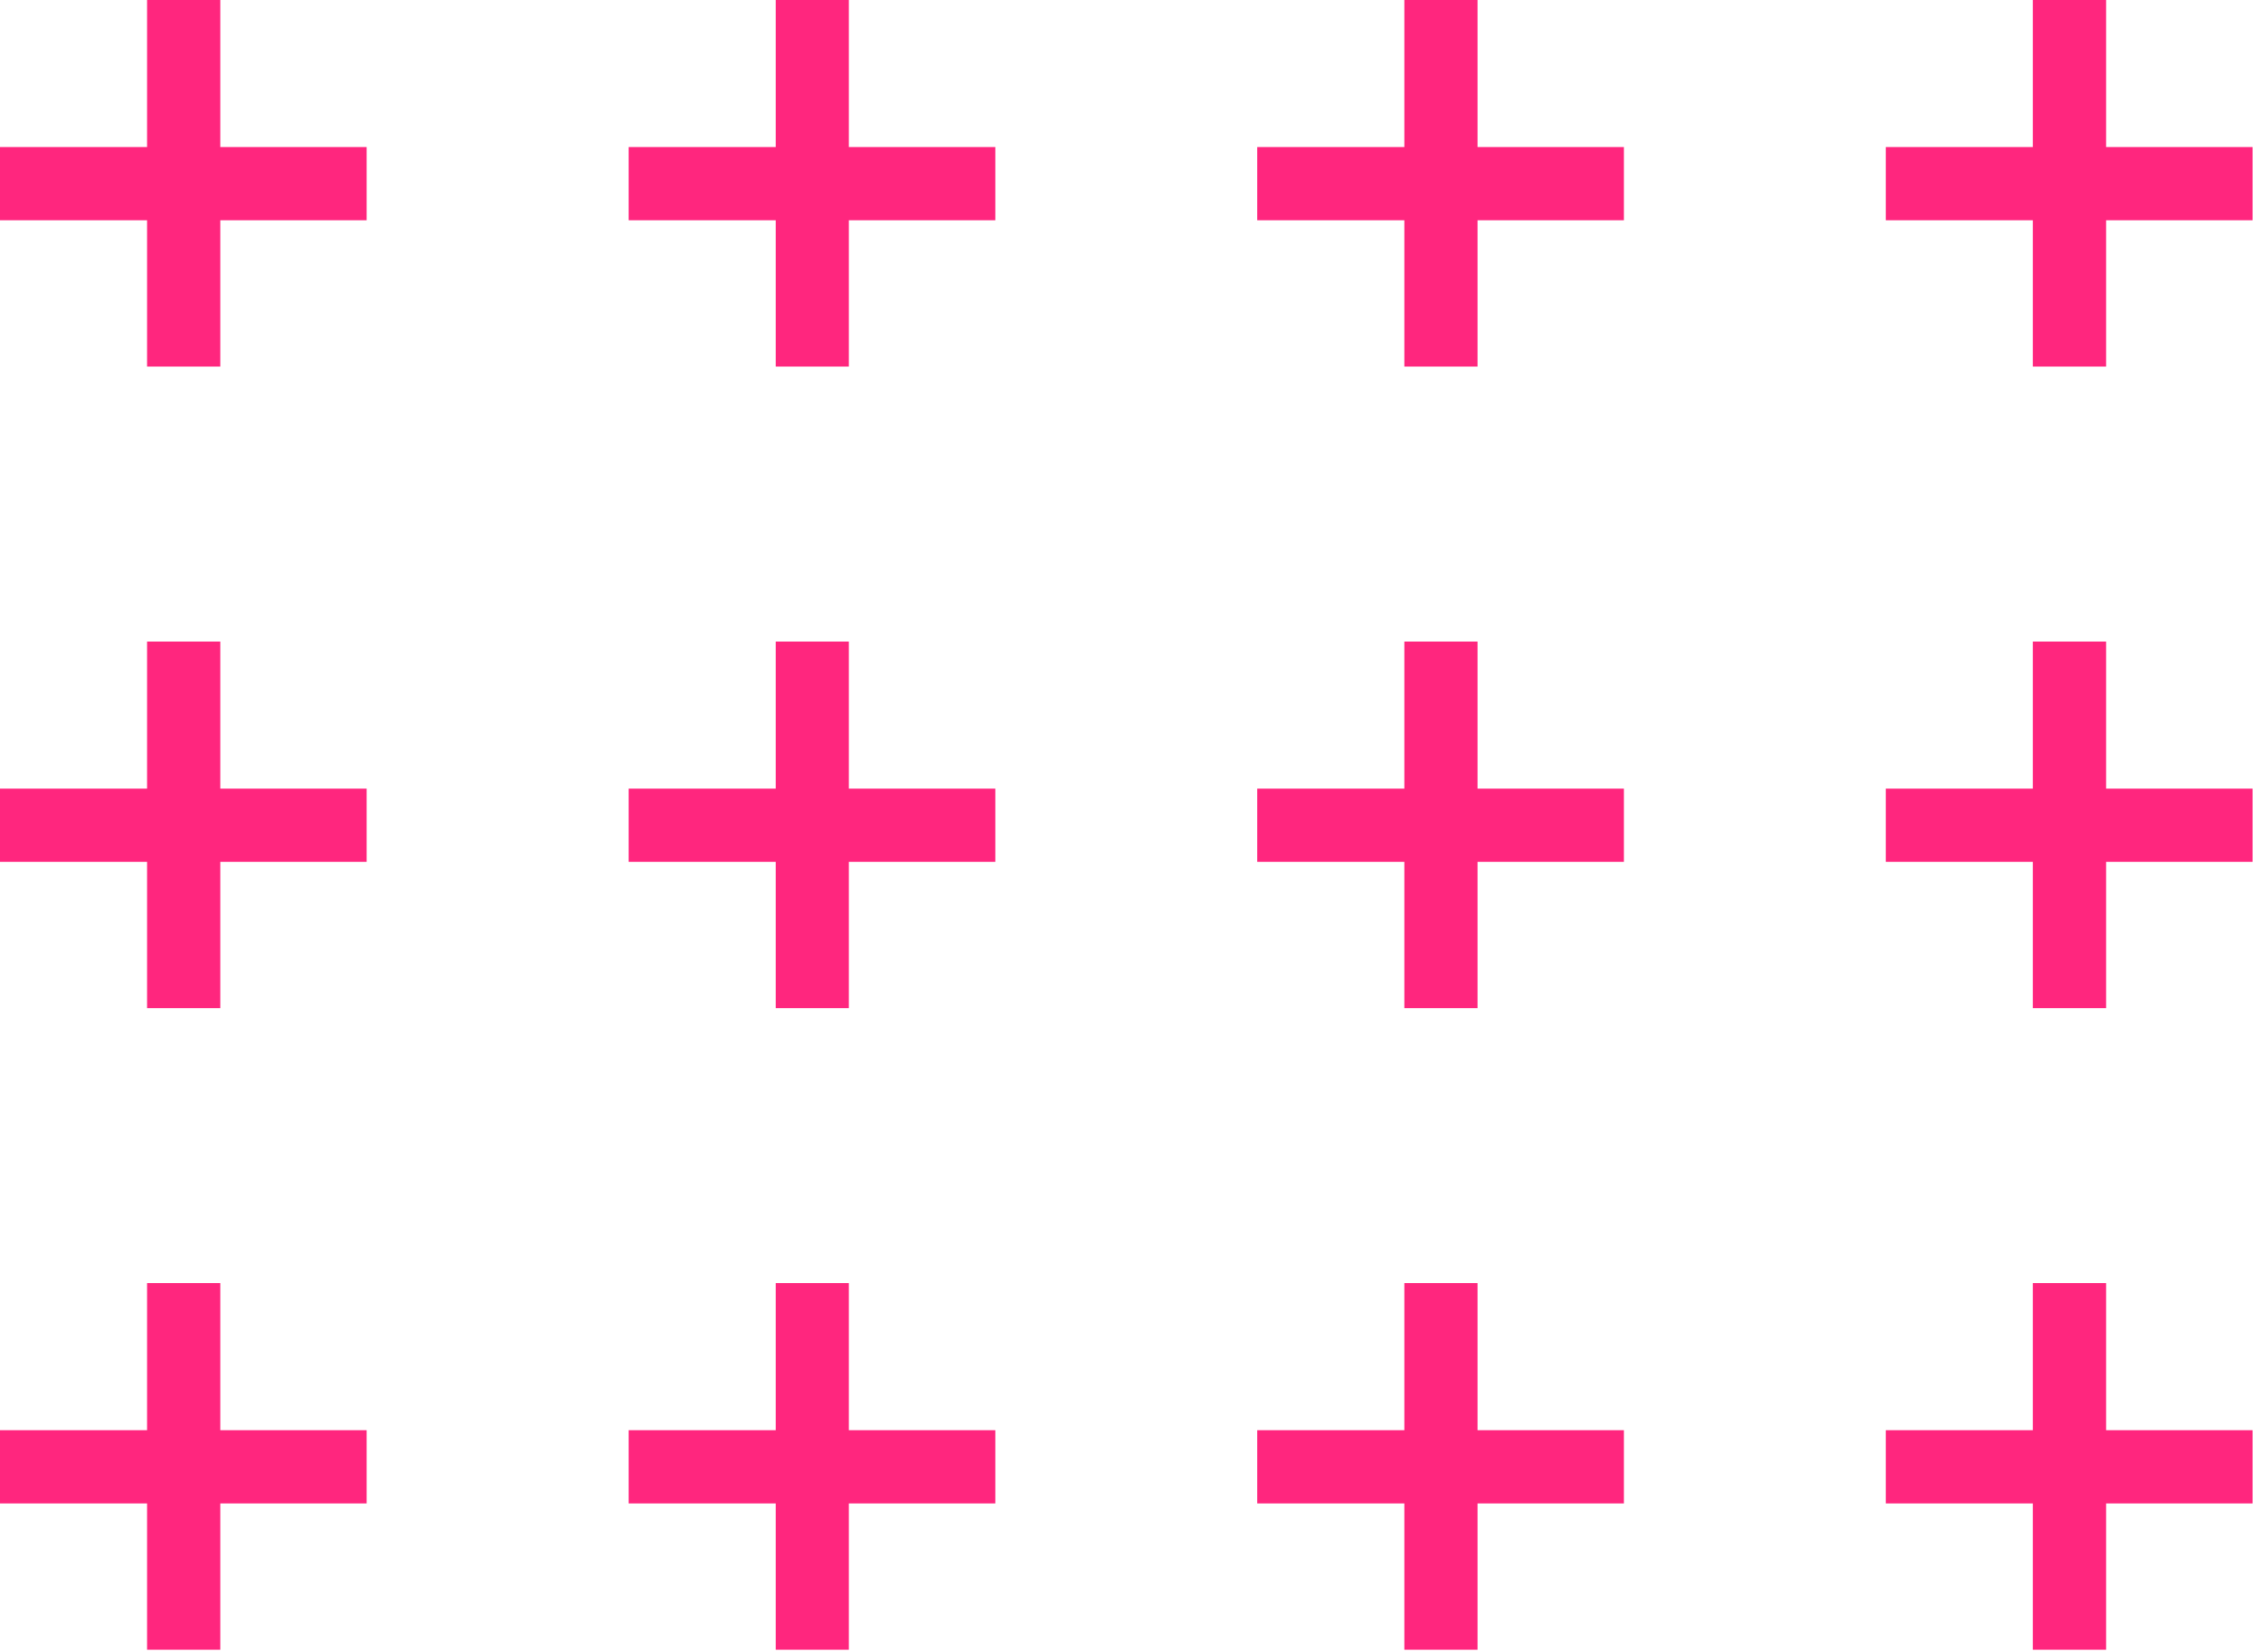
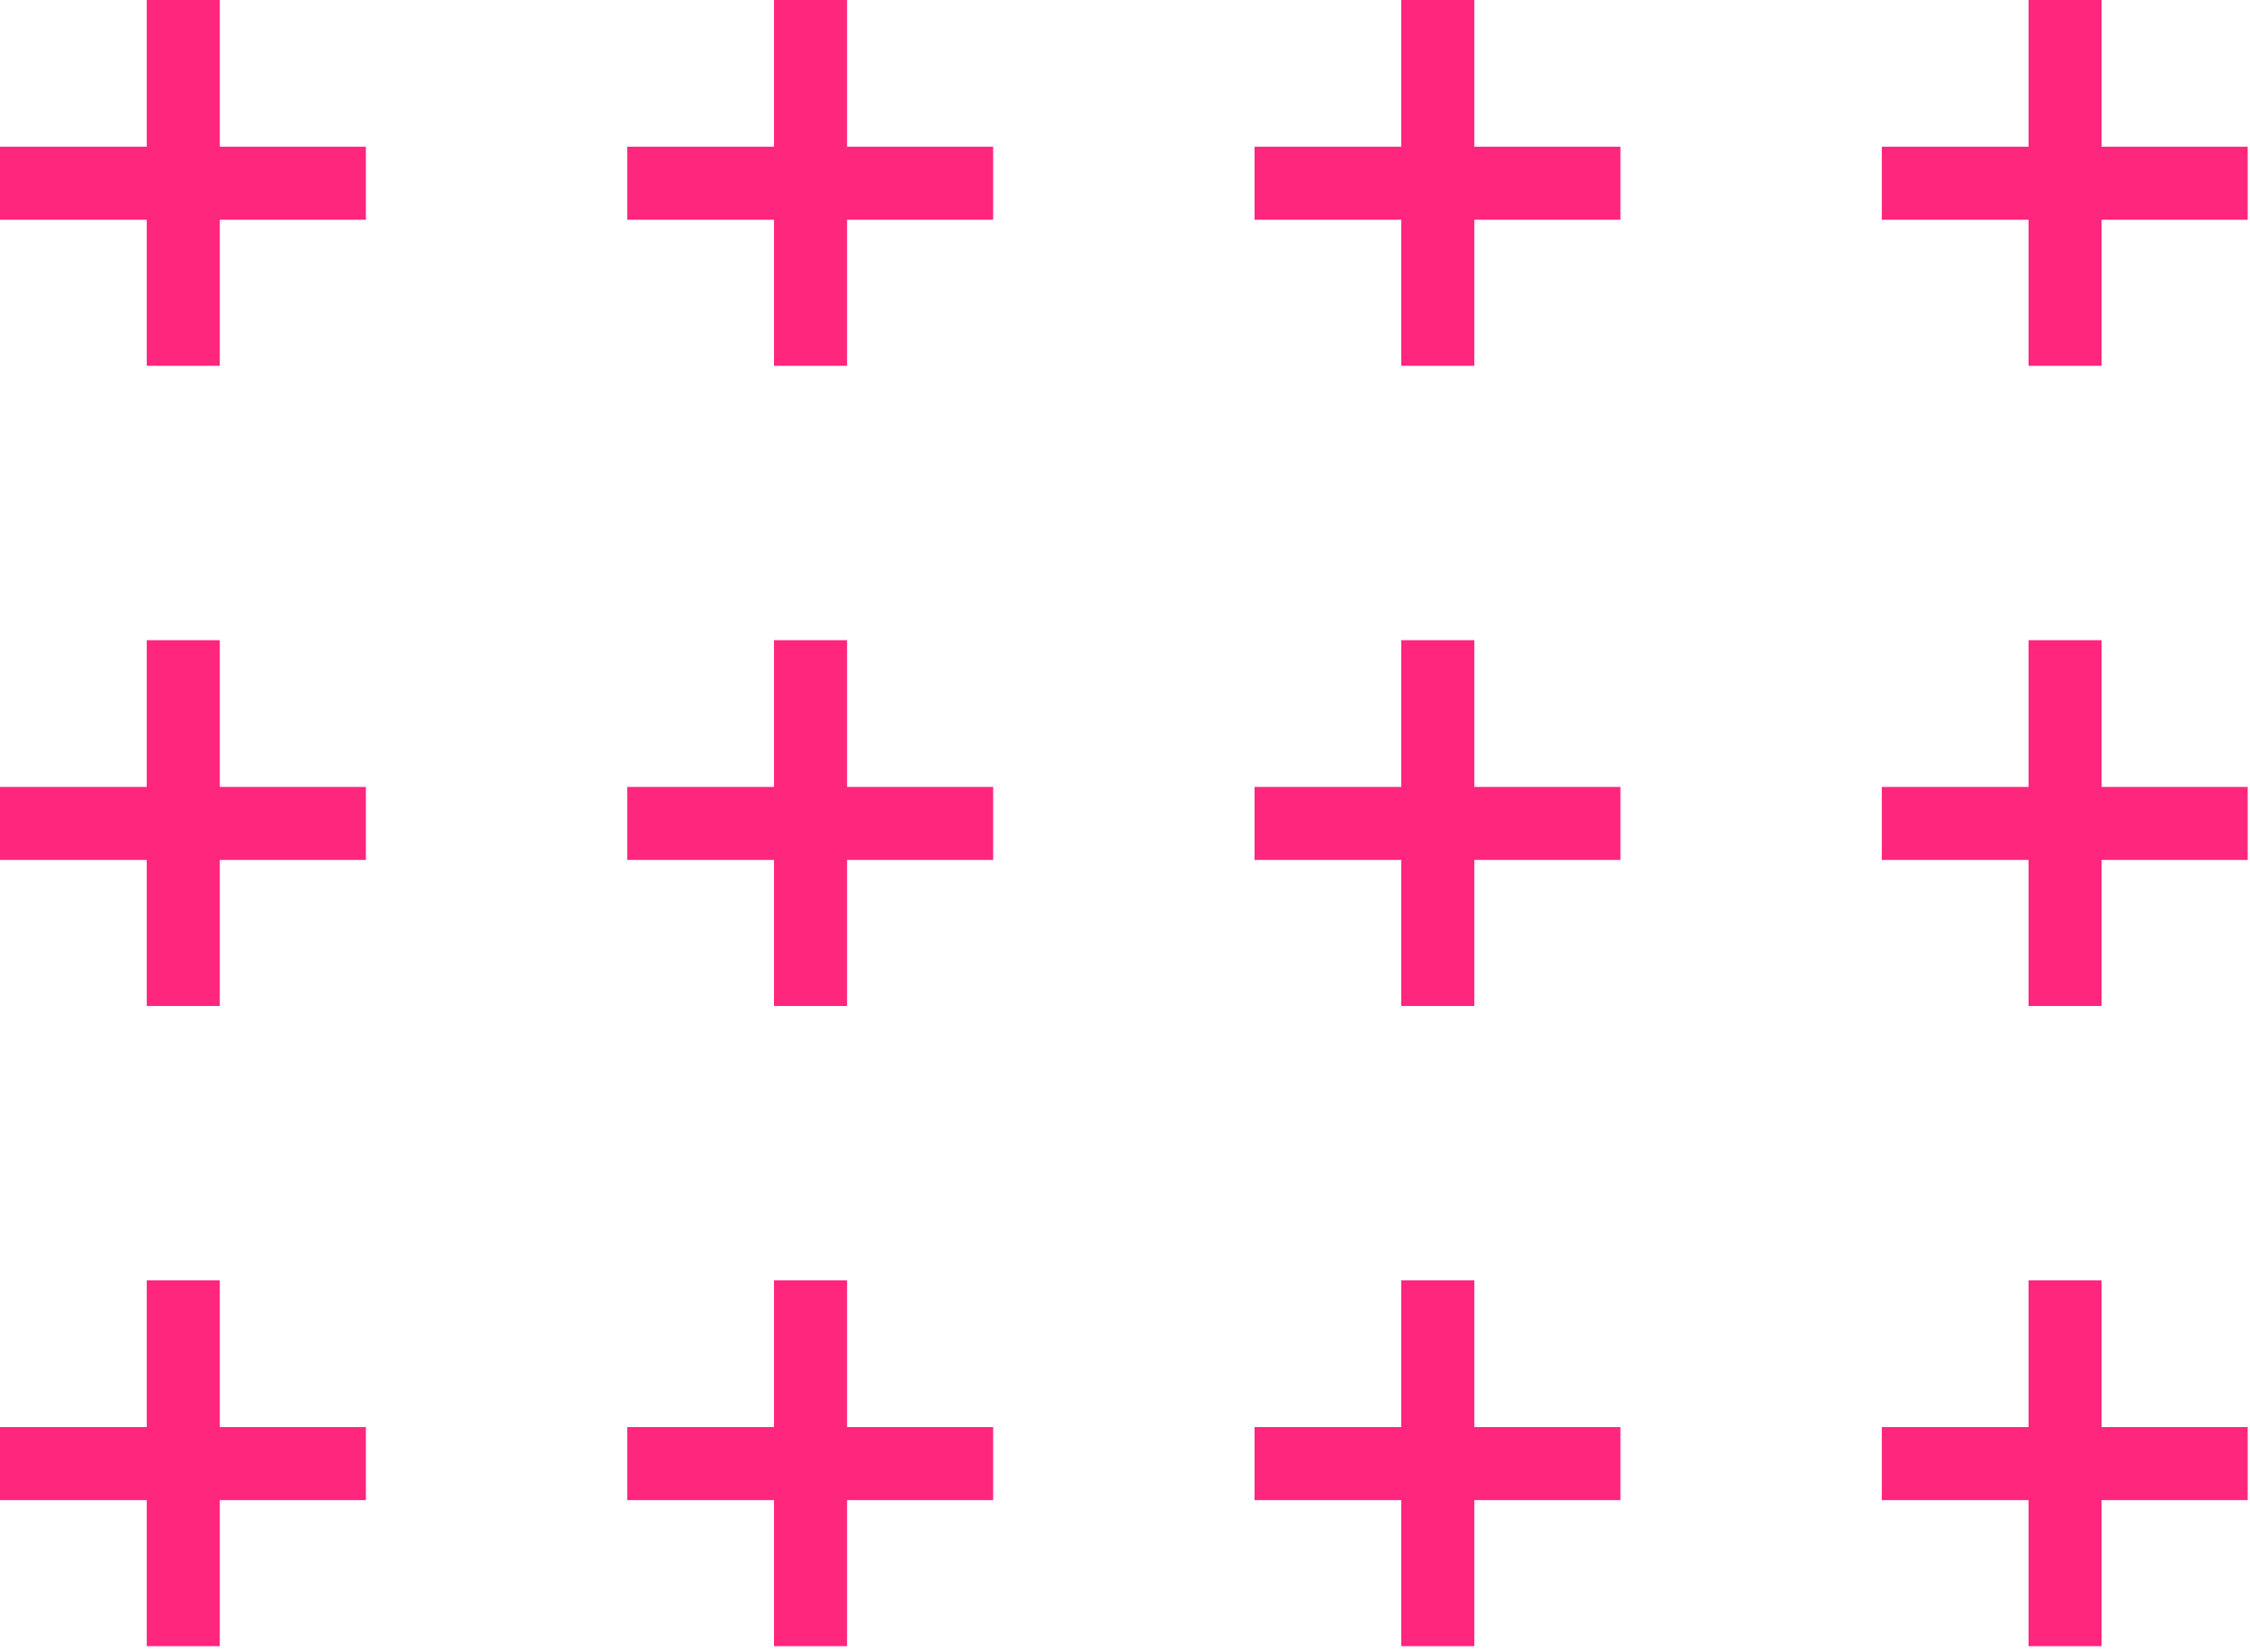
- <svg xmlns="http://www.w3.org/2000/svg" width="208" height="152" viewBox="0 0 208 152" fill="none">
-   <path d="M13.53 92.767V79.299H0V72.565H13.53V59.034H20.264V72.565H33.732V79.299H20.264V92.767H13.53Z" fill="#FF267E" />
-   <path d="M129.192 92.767V79.299H115.662V72.565H129.192V59.034H135.922V72.565H149.392V79.299H135.922V92.767H129.192Z" fill="#FF267E" />
-   <path d="M71.362 92.767V79.299H57.832V72.565H71.362V59.034H78.092V72.565H91.562V79.299H78.092V92.767H71.362Z" fill="#FF267E" />
-   <path d="M187.012 92.767V79.299H173.482V72.565H187.012V59.034H193.752V72.565H207.222V79.299H193.752V92.767H187.012Z" fill="#FF267E" />
-   <path d="M13.53 33.733V20.265H0V13.531H13.53V0H20.264V13.531H33.732V20.265H20.264V33.733H13.53Z" fill="#FF267E" />
-   <path d="M129.192 33.733V20.265H115.662V13.531H129.192V0H135.922V13.531H149.392V20.265H135.922V33.733H129.192Z" fill="#FF267E" />
-   <path d="M71.362 33.733V20.265H57.832V13.531H71.362V0H78.092V13.531H91.562V20.265H78.092V33.733H71.362Z" fill="#FF267E" />
-   <path d="M187.012 33.733V20.265H173.482V13.531H187.012V0H193.752V13.531H207.222V20.265H193.752V33.733H187.012Z" fill="#FF267E" />
-   <path d="M13.53 151.801V138.333H0V131.598H13.53V118.067H20.264V131.598H33.732V138.333H20.264V151.801H13.53Z" fill="#FF267E" />
-   <path d="M129.192 151.801V138.333H115.662V131.598H129.192V118.067H135.922V131.598H149.392V138.333H135.922V151.801H129.192Z" fill="#FF267E" />
-   <path d="M71.362 151.801V138.333H57.832V131.598H71.362V118.067H78.092V131.598H91.562V138.333H78.092V151.801H71.362Z" fill="#FF267E" />
-   <path d="M187.012 151.801V138.333H173.482V131.598H187.012V118.067H193.752V131.598H207.222V138.333H193.752V151.801H187.012Z" fill="#FF267E" />
+ <svg xmlns="http://www.w3.org/2000/svg" width="207" height="152" viewBox="0 0 207 152" fill="none">
+   <path d="M13.502 33.663V20.223H0V13.503H13.502V0H20.222V13.503H33.663V20.223H20.222V33.663H13.502Z" fill="#FF267E" />
+   <path d="M128.919 33.663V20.223H115.417V13.503H128.919V1.52588e-05H135.639V13.503H149.08V20.223H135.639V33.663H128.919Z" fill="#FF267E" />
+   <path d="M71.21 33.663V20.223H57.709V13.503H71.21V1.52588e-05H77.931V13.503H91.372V20.223H77.931V33.663H71.21Z" fill="#FF267E" />
+   <path d="M186.627 33.663V20.223H173.125V13.503H186.627V1.52588e-05H193.348V13.503H206.789V20.223H193.348V33.663H186.627Z" fill="#FF267E" />
+   <path d="M13.502 151.485V138.044H0V131.324H13.502V117.821H20.222V131.324H33.663V138.044H20.222V151.485H13.502Z" fill="#FF267E" />
+   <path d="M128.919 151.485V138.044H115.417V131.324H128.919V117.821H135.639V131.324H149.08V138.044H135.639V151.485H128.919Z" fill="#FF267E" />
+   <path d="M71.21 151.485V138.044H57.709V131.324H71.21V117.821H77.931V131.324H91.372V138.044H77.931V151.485H71.21Z" fill="#FF267E" />
+   <path d="M186.627 151.485V138.044H173.125V131.324H186.627V117.821H193.348V131.324H206.789V138.044H193.348V151.485H186.627Z" fill="#FF267E" />
+   <path d="M13.502 92.574V79.134H0V72.414H13.502V58.911H20.222V72.414H33.663V79.134H20.222V92.574H13.502Z" fill="#FF267E" />
+   <path d="M128.919 92.574V79.134H115.417V72.414H128.919V58.911H135.639V72.414H149.08V79.134H135.639V92.574H128.919Z" fill="#FF267E" />
+   <path d="M71.21 92.574V79.134H57.709V72.414H71.21V58.911H77.931V72.414H91.372V79.134H77.931V92.574H71.21Z" fill="#FF267E" />
+   <path d="M186.627 92.574V79.134H173.125V72.414H186.627V58.911H193.348V72.414H206.789V79.134H193.348V92.574H186.627Z" fill="#FF267E" />
</svg>
